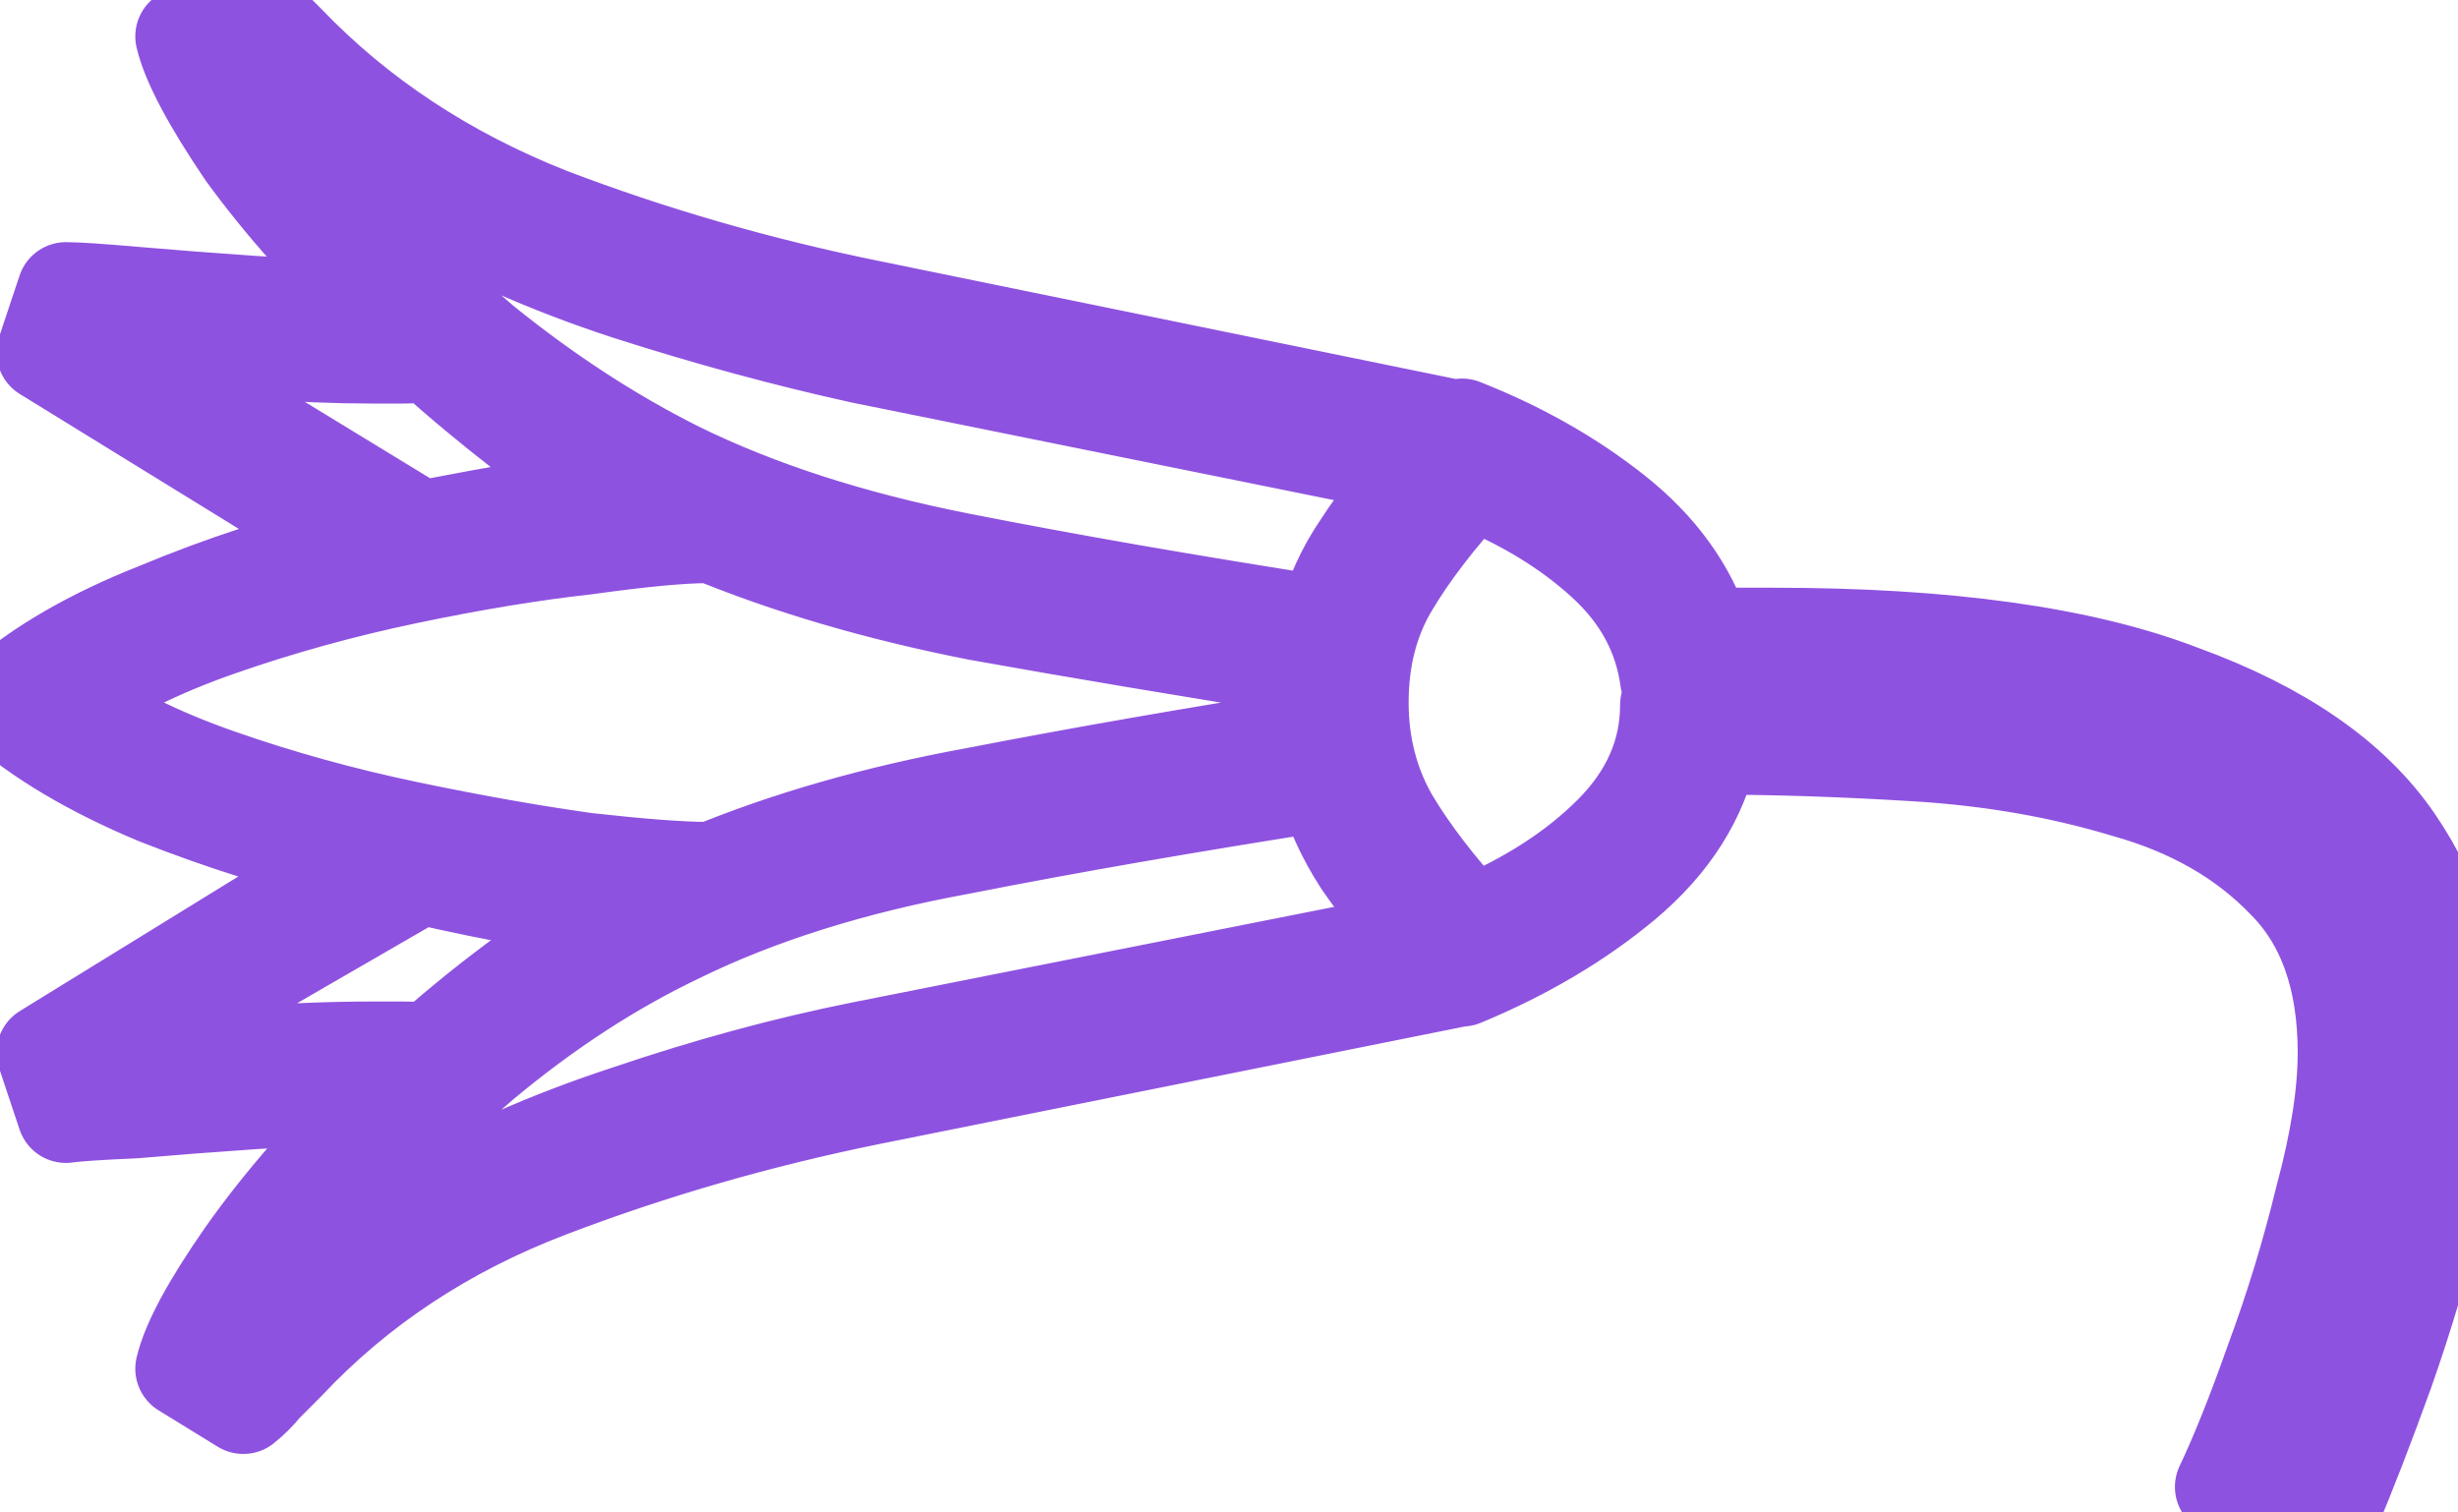
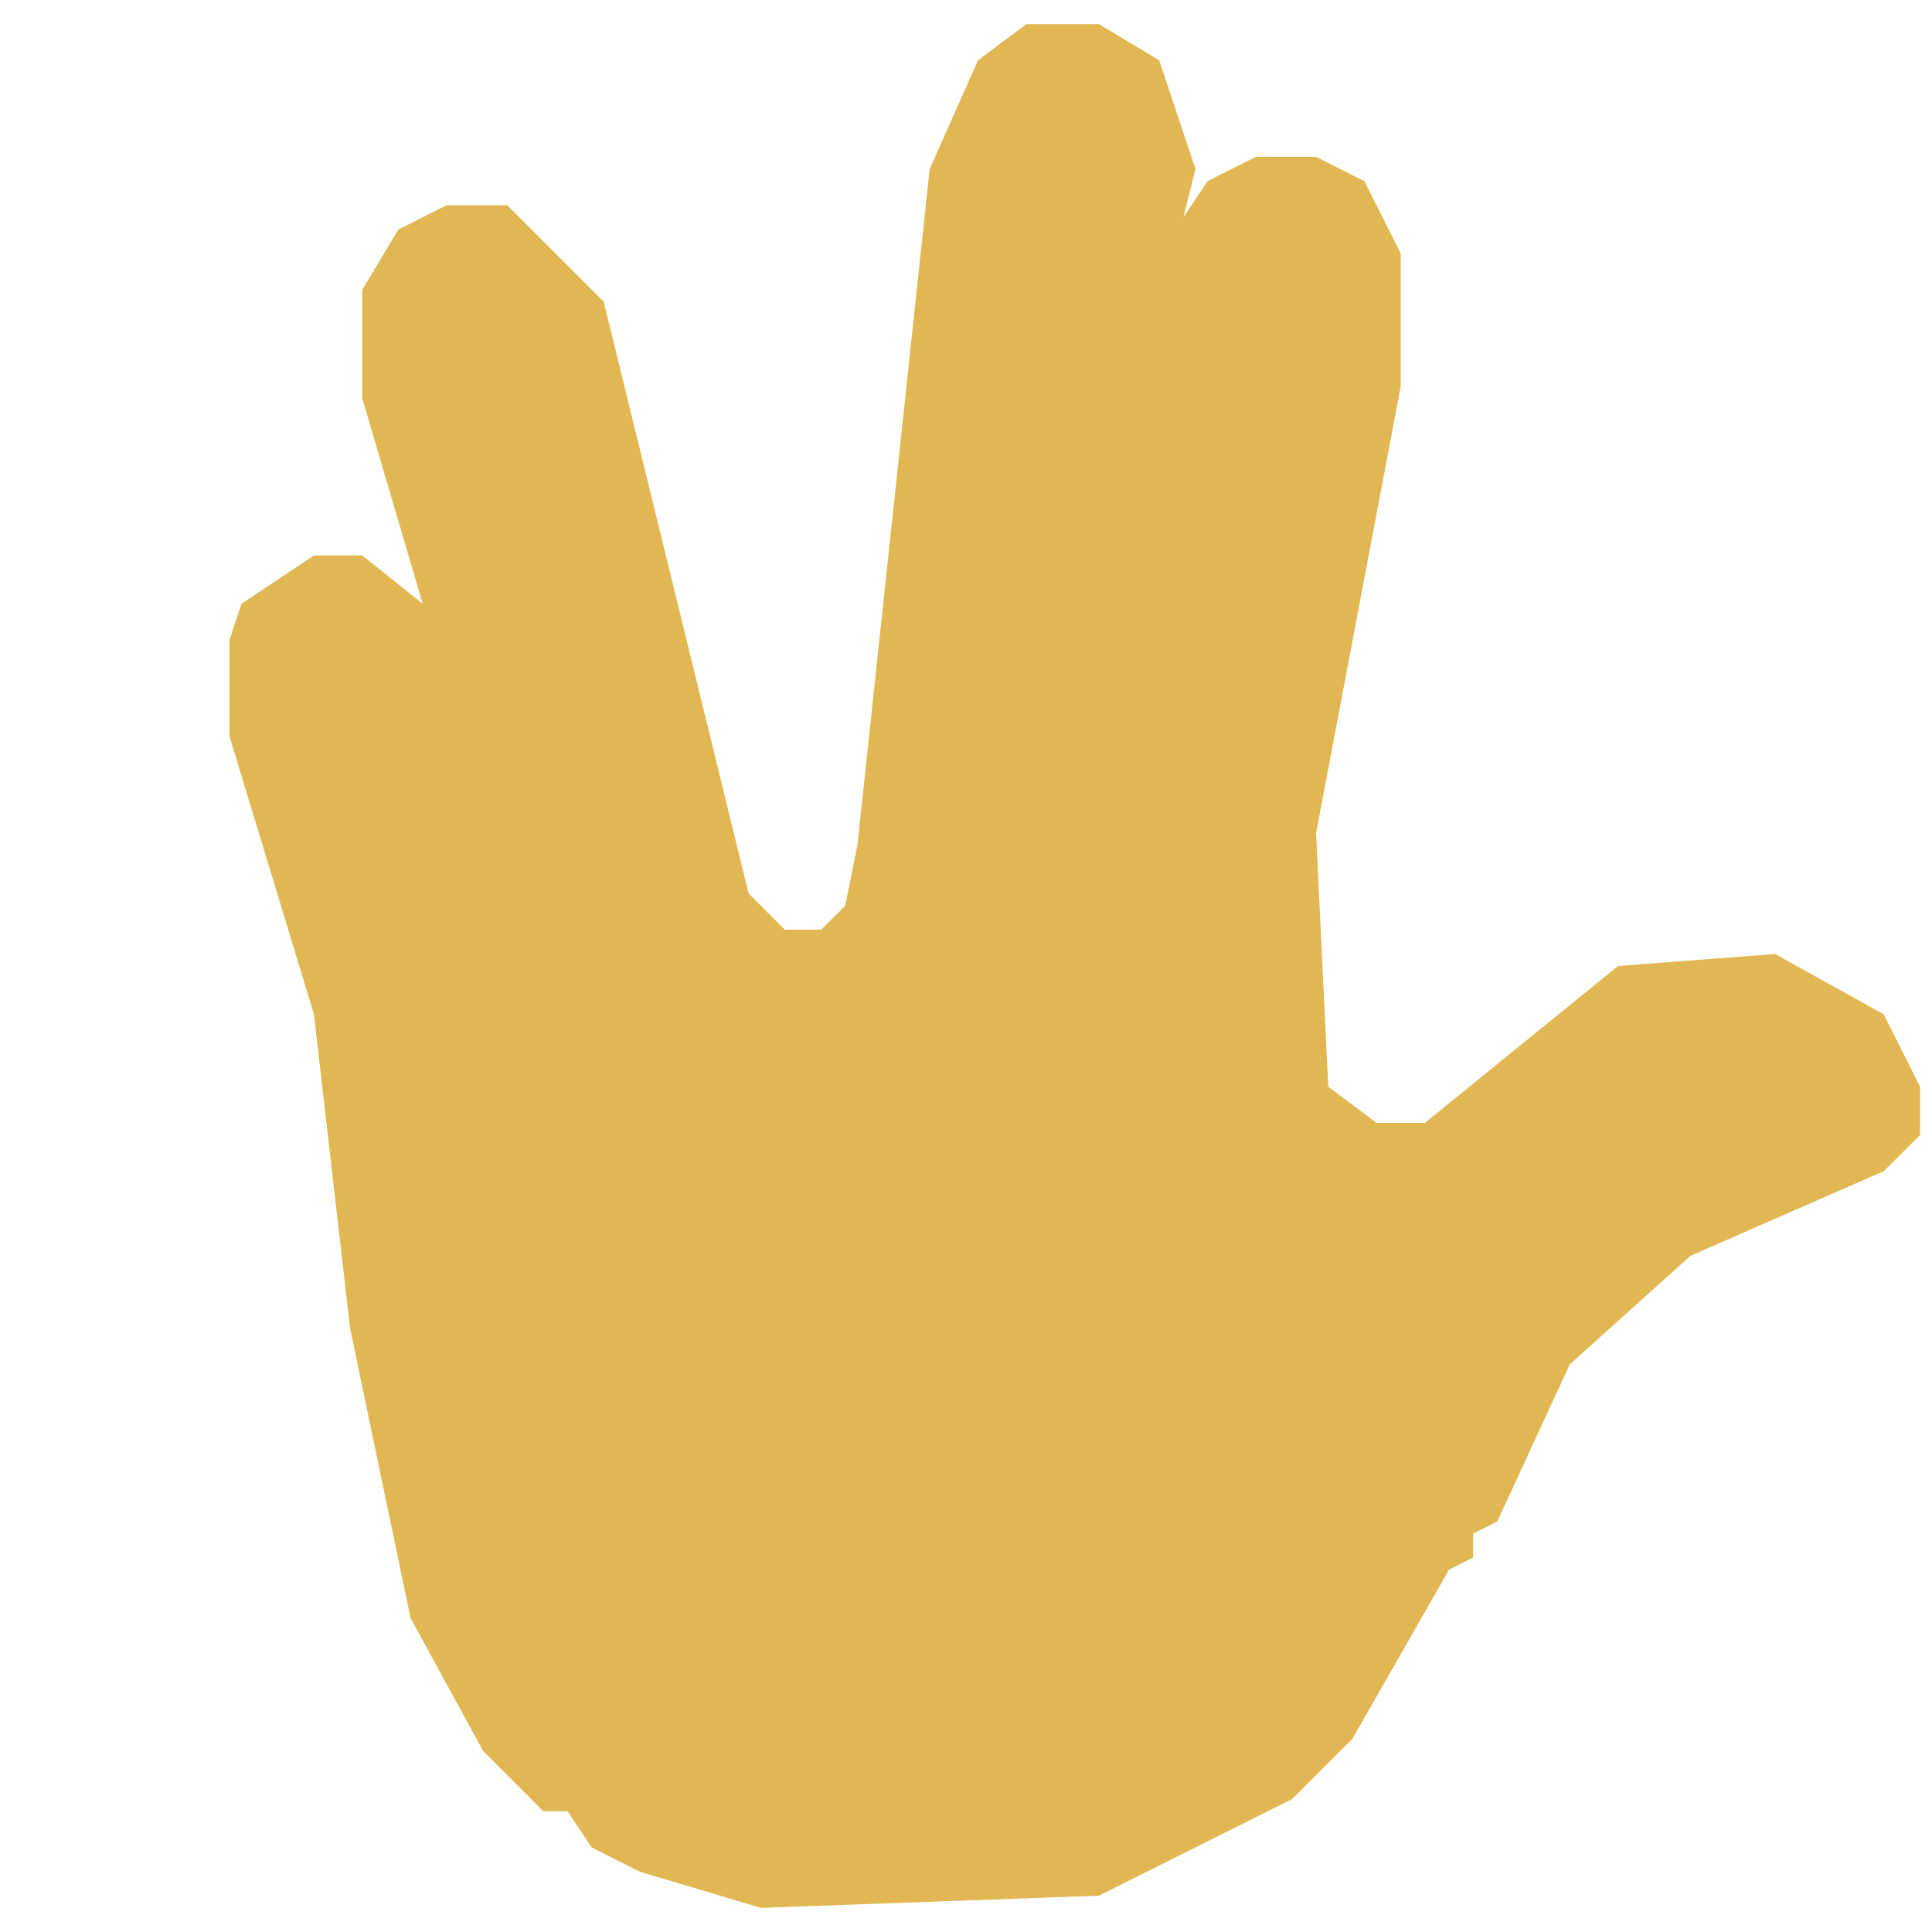
- <svg xmlns="http://www.w3.org/2000/svg" style="color: #8e52e0;" width="162.556" height="100" viewBox="0.0 0.0 108.1 66.5" version="1.1" id="svg1">
-   <defs id="defs1" />
-   <path d="m 102.5,66.5 -4.7,-1.1 q 1,-2.1 2.2,-5.5 1.3,-3.5 2.2,-7.2 1,-3.7 1,-6.4 0,-4.9 -2.7,-7.6 -2.7,-2.8 -7,-4 -4.3,-1.3 -9.2,-1.6 -4.8,-0.3 -9.1,-0.3 -0.7,3.4 -3.8,6 -3,2.5 -7.1,4.2 h -0.1 L 38.3,48.2 q -7.4,1.5 -14.2,4.1 -6.8,2.6 -11.5,7.6 -0.5,0.5 -1,1 -0.4,0.5 -0.9,0.9 l -2.6,-1.6 q 0.4,-1.7 2.7,-5 2.4,-3.4 6.1,-7 h -0.5 q -2.4,0 -5.3,0.2 -2.9,0.2 -5.2,0.4 -2.3,0.1 -3,0.2 L 2,46.3 15.8,37.8 Q 11.2,36.7 6.9,35 2.6,33.2 0,30.9 2.6,28.6 6.9,26.9 11.2,25.1 15.8,24 L 2,15.5 2.9,12.8 q 0.7,0 3,0.2 2.3,0.2 5.2,0.4 2.9,0.2 5.3,0.2 h 0.5 Q 13.2,10 10.8,6.7 8.5,3.3 8.1,1.6 L 10.7,0 q 0.5,0.4 0.9,0.9 0.5,0.5 1,1 4.7,4.9 11.5,7.6 6.8,2.6 14.2,4.1 l 25.9,5.3 0.1,-0.1 q 3.8,1.5 6.7,3.8 2.9,2.3 3.9,5.4 h 3.1 q 11.4,0 17.9,2.5 Q 102.5,32.9 105.3,37 q 2.8,4.1 2.8,9.3 0,2.9 -1,6.6 -0.9,3.7 -2.2,7.4 -1.3,3.6 -2.4,6.2 z M 58.3,27.5 q 0.5,-1.9 1.6,-3.5 1.1,-1.7 2.7,-3.4 L 37.9,15.6 Q 32.9,14.5 27.6,12.8 22.4,11.1 17.9,8.5 13.4,5.9 10.6,2.3 l -0.3,0.2 q 0.9,2.1 3.8,5.6 3,3.5 7.1,7 4.2,3.4 8.6,5.6 5.3,2.6 12.4,4 7.1,1.4 16.1,2.8 z M 18.5,23.3 q 2.6,-0.5 4.9,-0.9 2.3,-0.4 4.2,-0.6 -2.2,-1.2 -4.5,-2.8 -2.2,-1.7 -4.2,-3.5 -0.5,0.1 -1.2,0.1 -0.6,0 -1.3,0 -2.4,0 -5,-0.2 Q 8.8,15.1 6.7,14.8 4.7,14.5 4,14.5 l 0.4,0.2 z m 82.9,41 q 1,-2.5 2.1,-5.6 1.1,-3.2 1.9,-6.5 0.8,-3.3 0.8,-5.9 0,-4.8 -2.6,-8.5 -2.6,-3.8 -8.8,-5.9 -6.1,-2.1 -16.8,-2.1 -0.7,0 -1.6,0 -0.9,0 -3,0.1 -0.4,-3 -2.8,-5.2 -2.4,-2.2 -5.9,-3.6 -2.3,2.5 -3.6,4.7 -1.3,2.2 -1.3,5.1 0,2.8 1.3,5.1 1.3,2.2 3.6,4.7 3.8,-1.6 6.2,-4 2.5,-2.5 2.5,-5.7 5.3,0 10.8,0.4 5.6,0.4 10.3,1.9 4.8,1.4 7.7,4.5 3,3.1 3,8.5 0,2.4 -0.8,5.8 -0.8,3.4 -2,6.7 -1.1,3.2 -2.1,5.3 z M 31.1,38.4 Q 36.4,36.2 43,35 q 6.7,-1.3 14.9,-2.6 -0.1,-0.4 -0.1,-0.7 0,-0.4 0,-0.8 0,-0.4 0,-0.7 0,-0.4 0.1,-0.8 Q 49.7,28.1 43,26.9 36.4,25.6 31.1,23.4 v 0.1 q -1.7,0 -5.3,0.5 -3.6,0.4 -7.9,1.3 -4.3,0.9 -8.3,2.3 -4,1.4 -6.6,3.3 2.6,1.9 6.6,3.3 4,1.4 8.3,2.3 4.3,0.9 7.9,1.4 3.6,0.4 5.3,0.4 z M 10.6,59.5 q 2.8,-3.6 7.3,-6.2 4.5,-2.6 9.7,-4.3 5.3,-1.8 10.3,-2.8 l 24.7,-4.9 q -1.6,-1.8 -2.7,-3.4 -1.1,-1.7 -1.6,-3.5 Q 49.3,35.8 42.2,37.2 q -7.1,1.3 -12.4,3.9 -4.4,2.1 -8.6,5.6 -4.1,3.5 -7.1,7 -2.9,3.4 -3.8,5.6 z m -6.8,-12.5 0.5,-0.1 q 1.7,-0.2 5.3,-0.4 Q 13.3,46.2 16.4,46.2 q 0.7,0 1.3,0 0.7,0 1.2,0.1 4.3,-3.8 8.7,-6.3 -1.9,-0.2 -4.2,-0.5 -2.3,-0.4 -4.9,-1 z" id="text1" fill="currentColor" stroke="currentColor" stroke-width="4.3" stroke-linecap="round" stroke-linejoin="round" aria-label="𓆸" />
+ <svg xmlns="http://www.w3.org/2000/svg" width="100" height="100" viewBox="0 0 100 100" style="color: #e0b752;" data-source="vulcan.png">
+   <path fill="currentColor" fill-rule="evenodd" d="M 53.12 1.25 L 56.88 1.25 L 60 3.12 L 61.88 8.75 L 61.25 11.25 L 62.5 9.38 L 65 8.12 L 68.12 8.12 L 70.62 9.38 L 72.5 13.12 L 72.5 20 L 68.12 43.12 L 68.75 56.25 L 71.25 58.12 L 73.75 58.12 L 83.75 50 L 91.88 49.38 L 97.5 52.5 L 99.38 56.25 L 99.38 58.75 L 97.5 60.62 L 87.5 65 L 81.25 70.62 L 77.5 78.75 L 76.25 79.38 L 76.25 80.62 L 75 81.25 L 70 90 L 66.88 93.12 L 56.88 98.12 L 39.38 98.75 L 33.12 96.88 L 30.62 95.62 L 29.38 93.75 L 28.12 93.75 L 25 90.62 L 21.25 83.75 L 18.12 68.75 L 16.25 52.5 L 11.88 38.12 L 11.88 33.12 L 12.5 31.25 L 16.25 28.75 L 18.75 28.75 L 21.88 31.25 L 18.75 20.62 L 18.75 15 L 20.62 11.88 L 23.12 10.62 L 26.25 10.62 L 31.25 15.62 L 38.75 46.25 L 40.62 48.12 L 42.5 48.12 L 43.75 46.88 L 44.38 43.75 L 48.12 8.75 L 50.62 3.12 Z" />
</svg>
